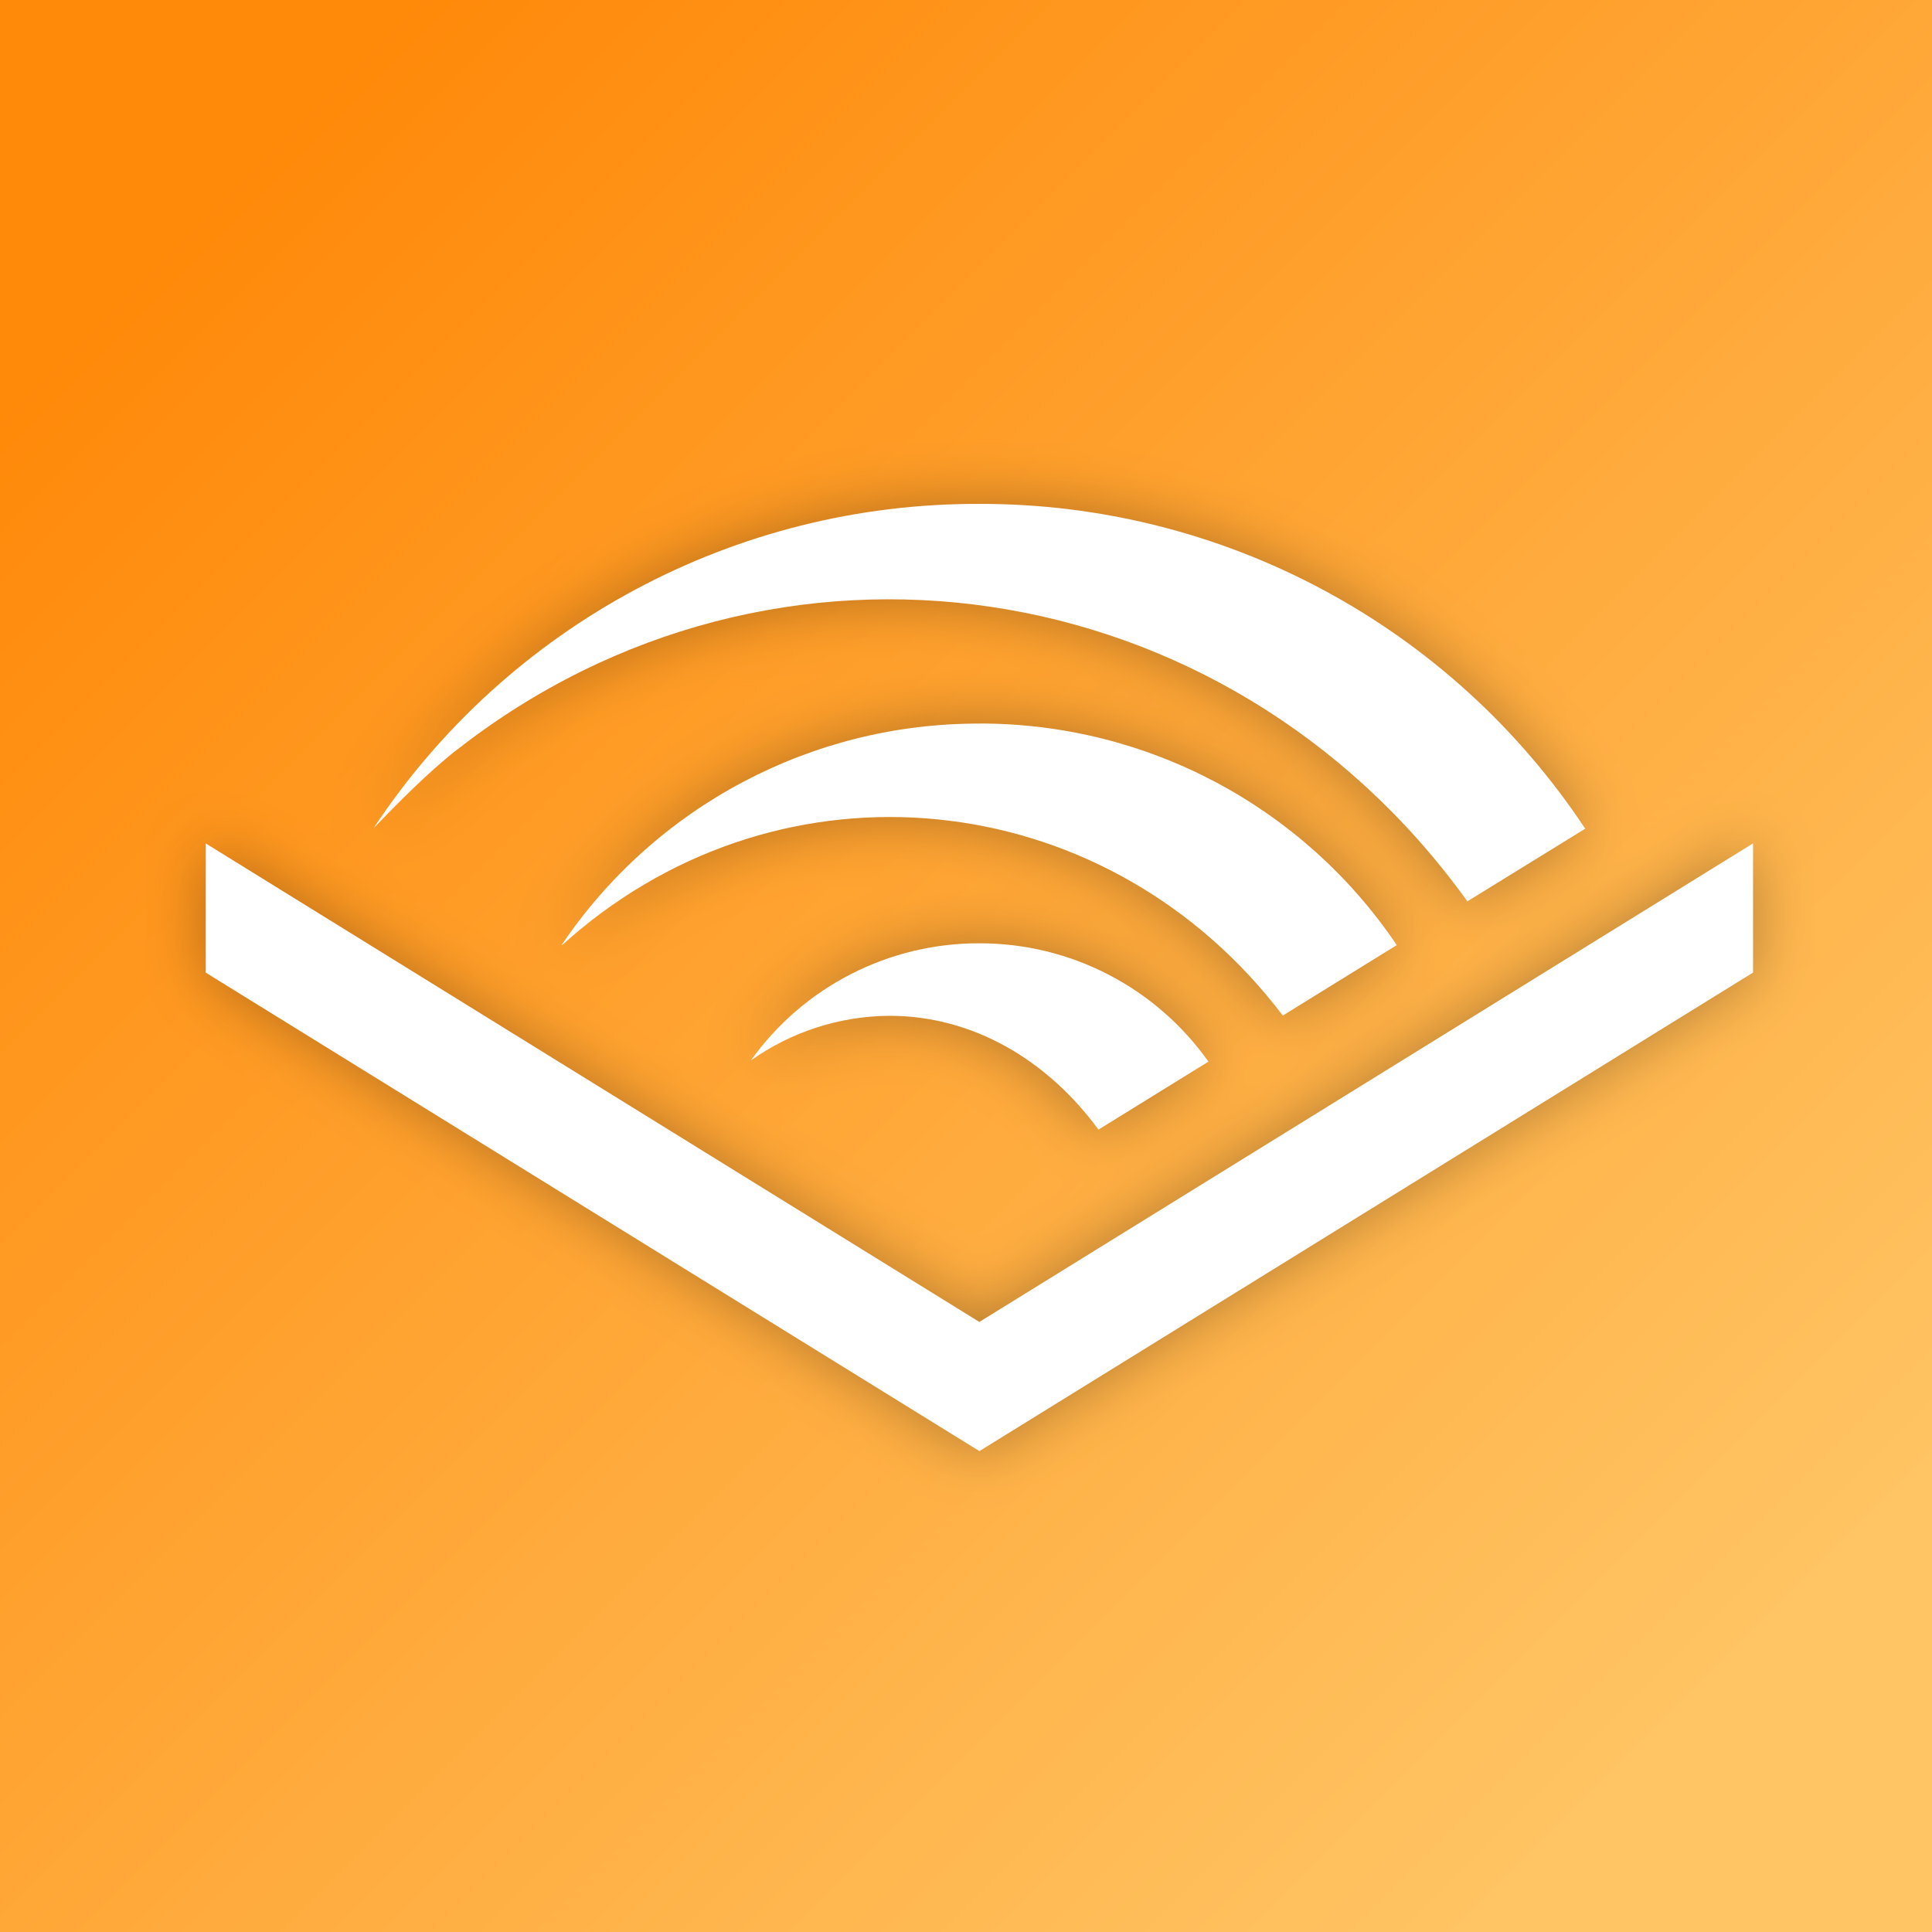
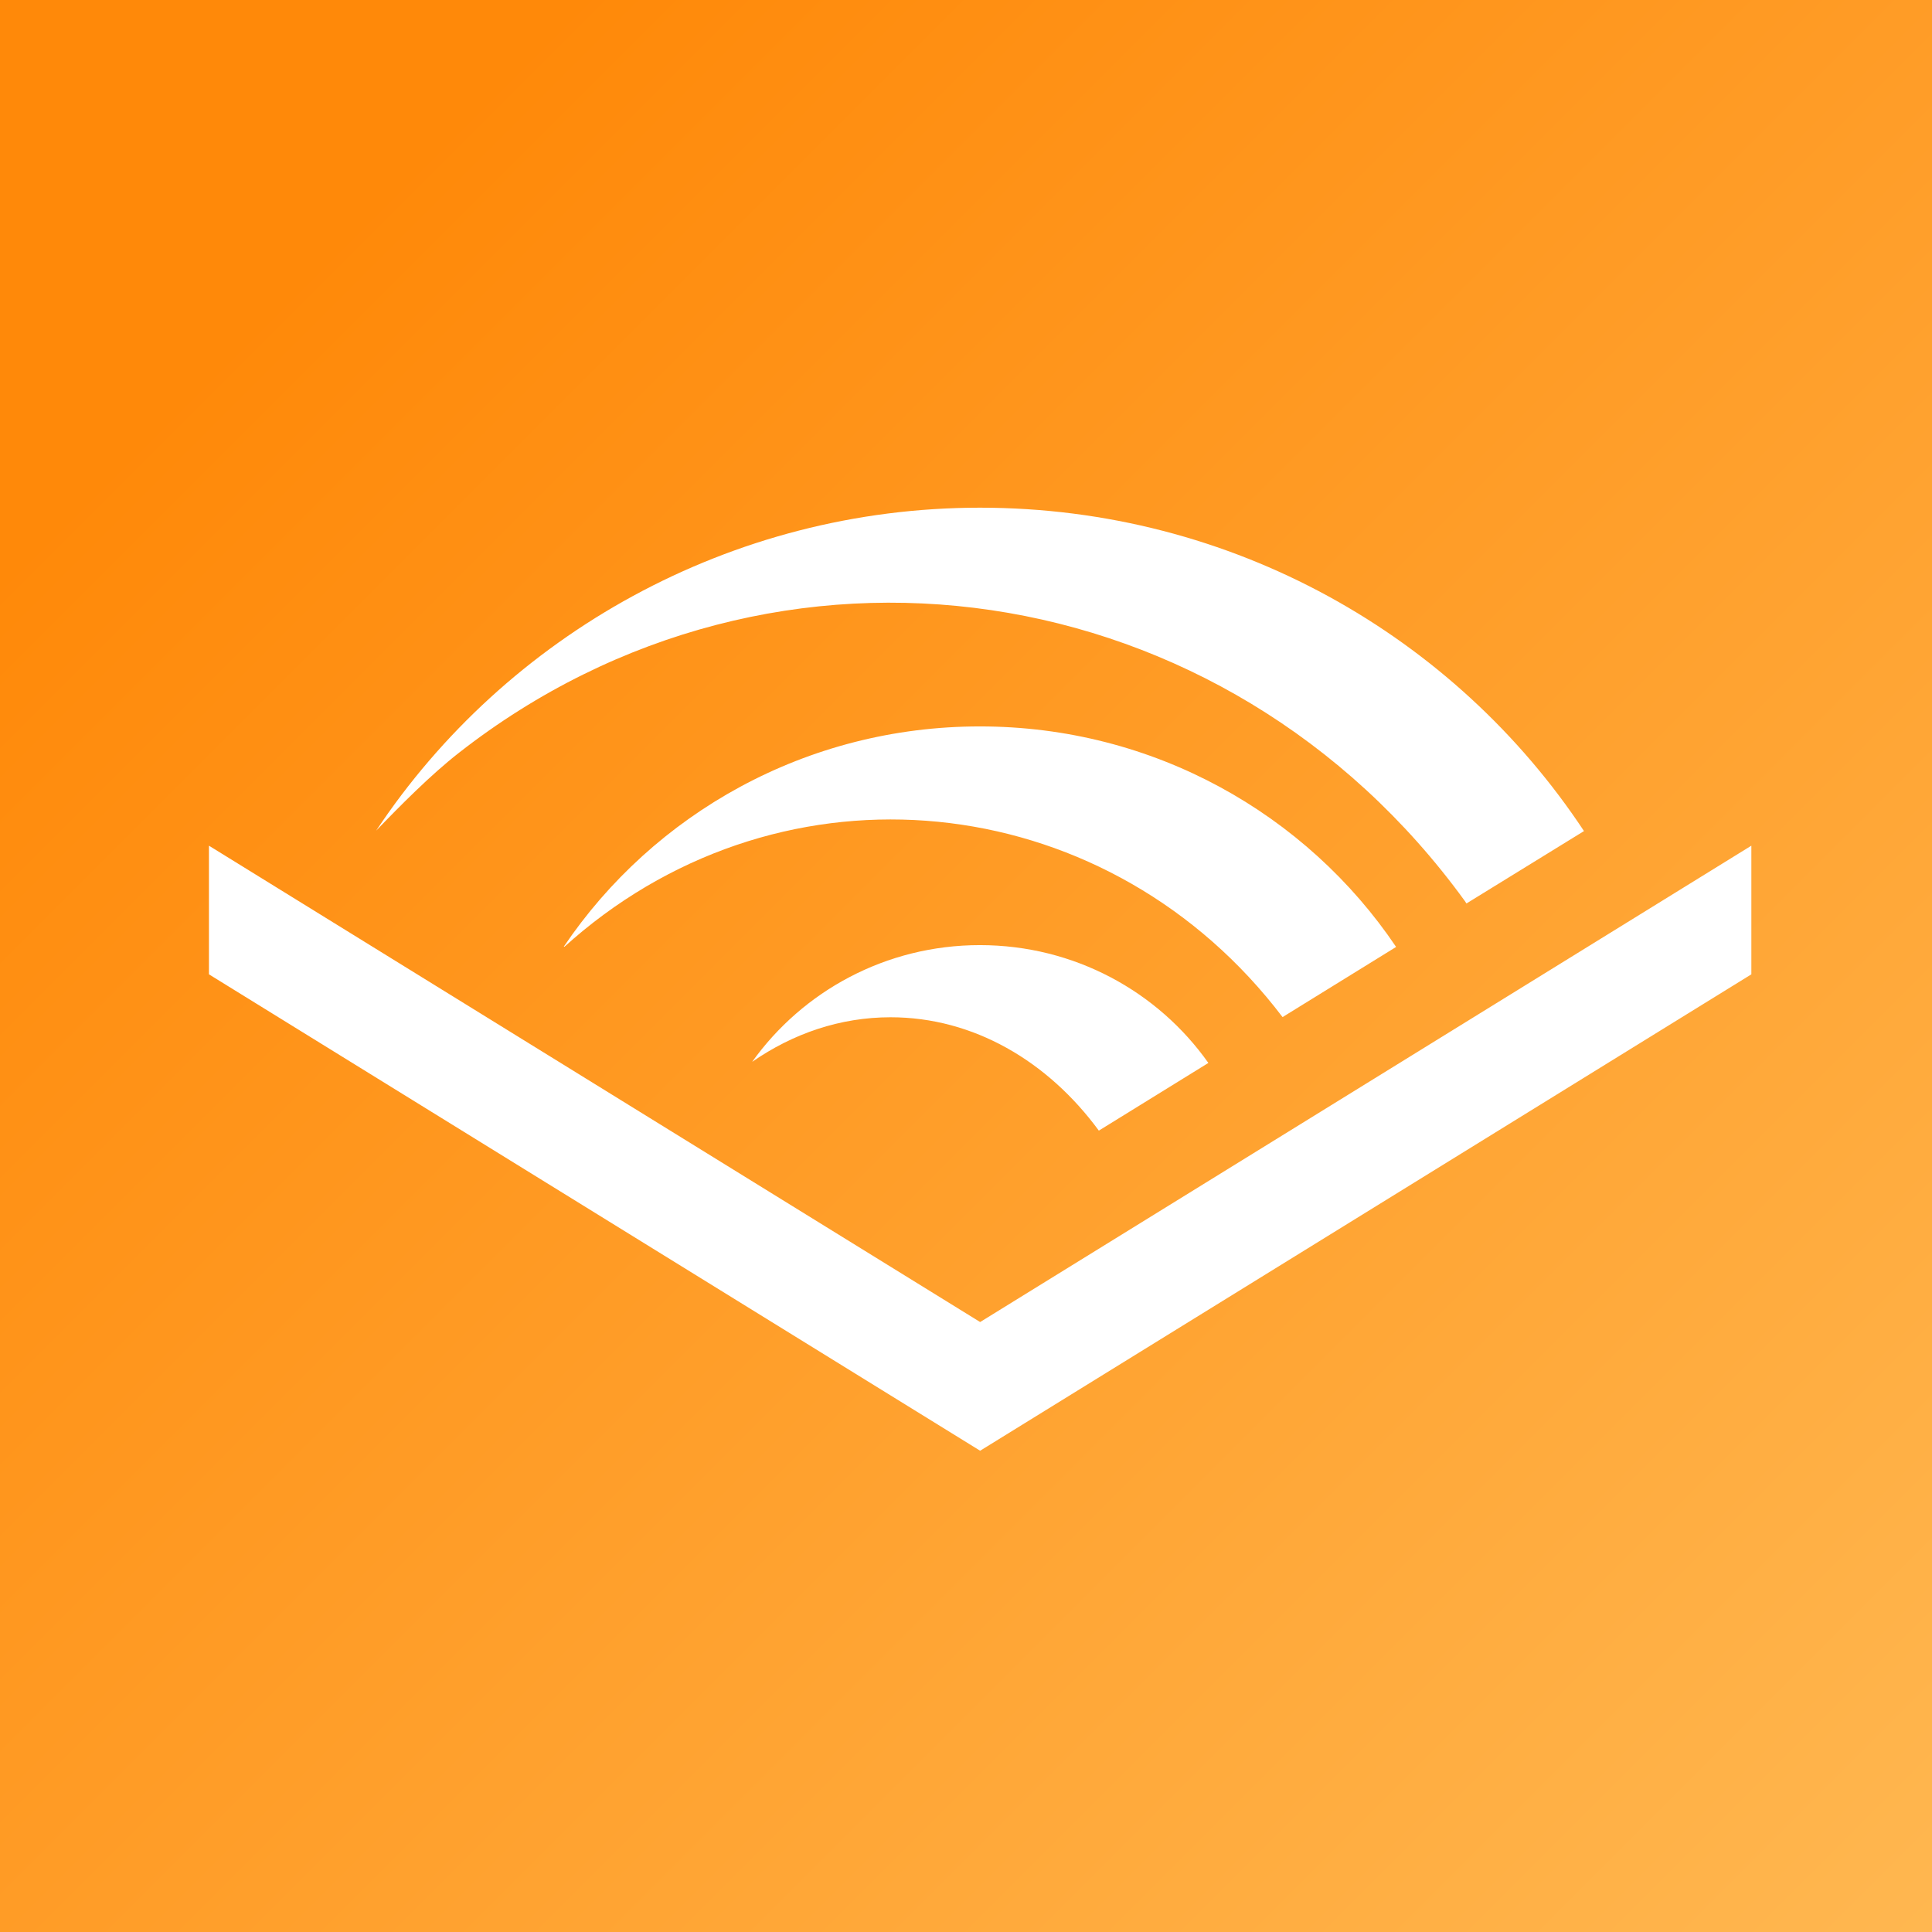
- <svg xmlns="http://www.w3.org/2000/svg" viewBox="0 0 32 32">
+ <svg xmlns="http://www.w3.org/2000/svg" fill="none" viewBox="0 0 32 32">
  <defs>
-     <linearGradient id="c" x1="3.367" x2="28.633" y1="3.367" y2="28.633" gradientUnits="userSpaceOnUse">
+     <linearGradient id="audible-unmasked__a" x1="4.713" x2="32" y1="4.713" y2="32" gradientUnits="userSpaceOnUse">
      <stop stop-color="#FF8909" />
-       <stop offset="1" stop-color="#FFC565" />
+       <stop offset="1" stop-color="#FFB750" />
    </linearGradient>
-     <filter id="d" width="27.628" height="17.69" x="2.408" y="7.346" color-interpolation-filters="sRGB" filterUnits="userSpaceOnUse">
-       <feFlood flood-opacity="0" result="BackgroundImageFix" />
-       <feColorMatrix in="SourceAlpha" result="hardAlpha" values="0 0 0 0 0 0 0 0 0 0 0 0 0 0 0 0 0 0 127 0" />
-       <feOffset />
-       <feGaussianBlur stdDeviation=".5" />
-       <feColorMatrix values="0 0 0 0 0 0 0 0 0 0 0 0 0 0 0 0 0 0 0.3 0" />
-       <feBlend in2="BackgroundImageFix" result="effect1_dropShadow_663_2920" />
-       <feBlend in="SourceGraphic" in2="effect1_dropShadow_663_2920" result="shape" />
-     </filter>
  </defs>
-   <path fill="url(#c)" d="M0 0h32v32H0z" />
-   <g filter="url(#d)">
-     <path fill="#fff" d="m16.222 21.895 12.814-7.926v2.14l-12.814 7.926L3.408 16.11v-2.14l12.814 7.926Zm-.004-9.91a8.32 8.32 0 0 0-6.913 3.663l.011.001a9 9 0 0 1 .308-.266c3.596-2.95 8.787-2.303 11.623 1.438l1.888-1.167a8.32 8.32 0 0 0-6.917-3.67Zm0 3.639a4.638 4.638 0 0 0-3.783 1.942 4.008 4.008 0 0 1 2.299-.741c1.377 0 2.612.729 3.46 1.885l1.82-1.125h.002a4.637 4.637 0 0 0-3.798-1.961Zm-8.66-3.197c5.275-4.134 12.741-3.026 16.718 2.463l.027.04 1.953-1.204a12.003 12.003 0 0 0-10.037-5.38 11.98 11.98 0 0 0-10.033 5.373c.397-.413.91-.931 1.371-1.292Z" />
-   </g>
+   <path fill="url(#audible-unmasked__a)" d="M0 0h32v32H0z" />
+   <path fill="#fff" fill-rule="evenodd" d="M 143.824 146.273 C 154.59 138.805 167.051 134.508 180.355 134.508 C 202.223 134.508 221.855 146.082 235.328 164.43 L 264.238 146.566 C 250.957 127.762 228.898 115.465 203.93 115.465 C 179.102 115.465 157.148 127.641 143.824 146.273 Z M 407.559 89.219 L 203.996 214.953 L 0.441 89.219 L 0.441 123.176 L 203.996 248.922 L 407.559 123.176 Z M 94.289 115.883 L 94.105 115.863 C 117.762 80.824 158.113 57.738 203.93 57.738 C 249.785 57.738 290.172 80.863 313.793 115.945 L 283.82 134.465 C 238.77 75.129 156.309 64.848 99.176 111.664 C 97.512 113.039 95.883 114.445 94.289 115.883 Z M 331.941 103.832 C 268.766 16.746 150.16 -0.836 66.352 64.758 C 59.027 70.48 50.871 78.695 44.57 85.258 C 78.867 33.637 138.121 0.004 203.934 0.004 C 270.68 0.004 329.402 33.973 363.383 85.363 L 332.359 104.473 L 331.941 103.832" transform="translate(3.4332 8.4086) scale(0.062751)" />
</svg>
